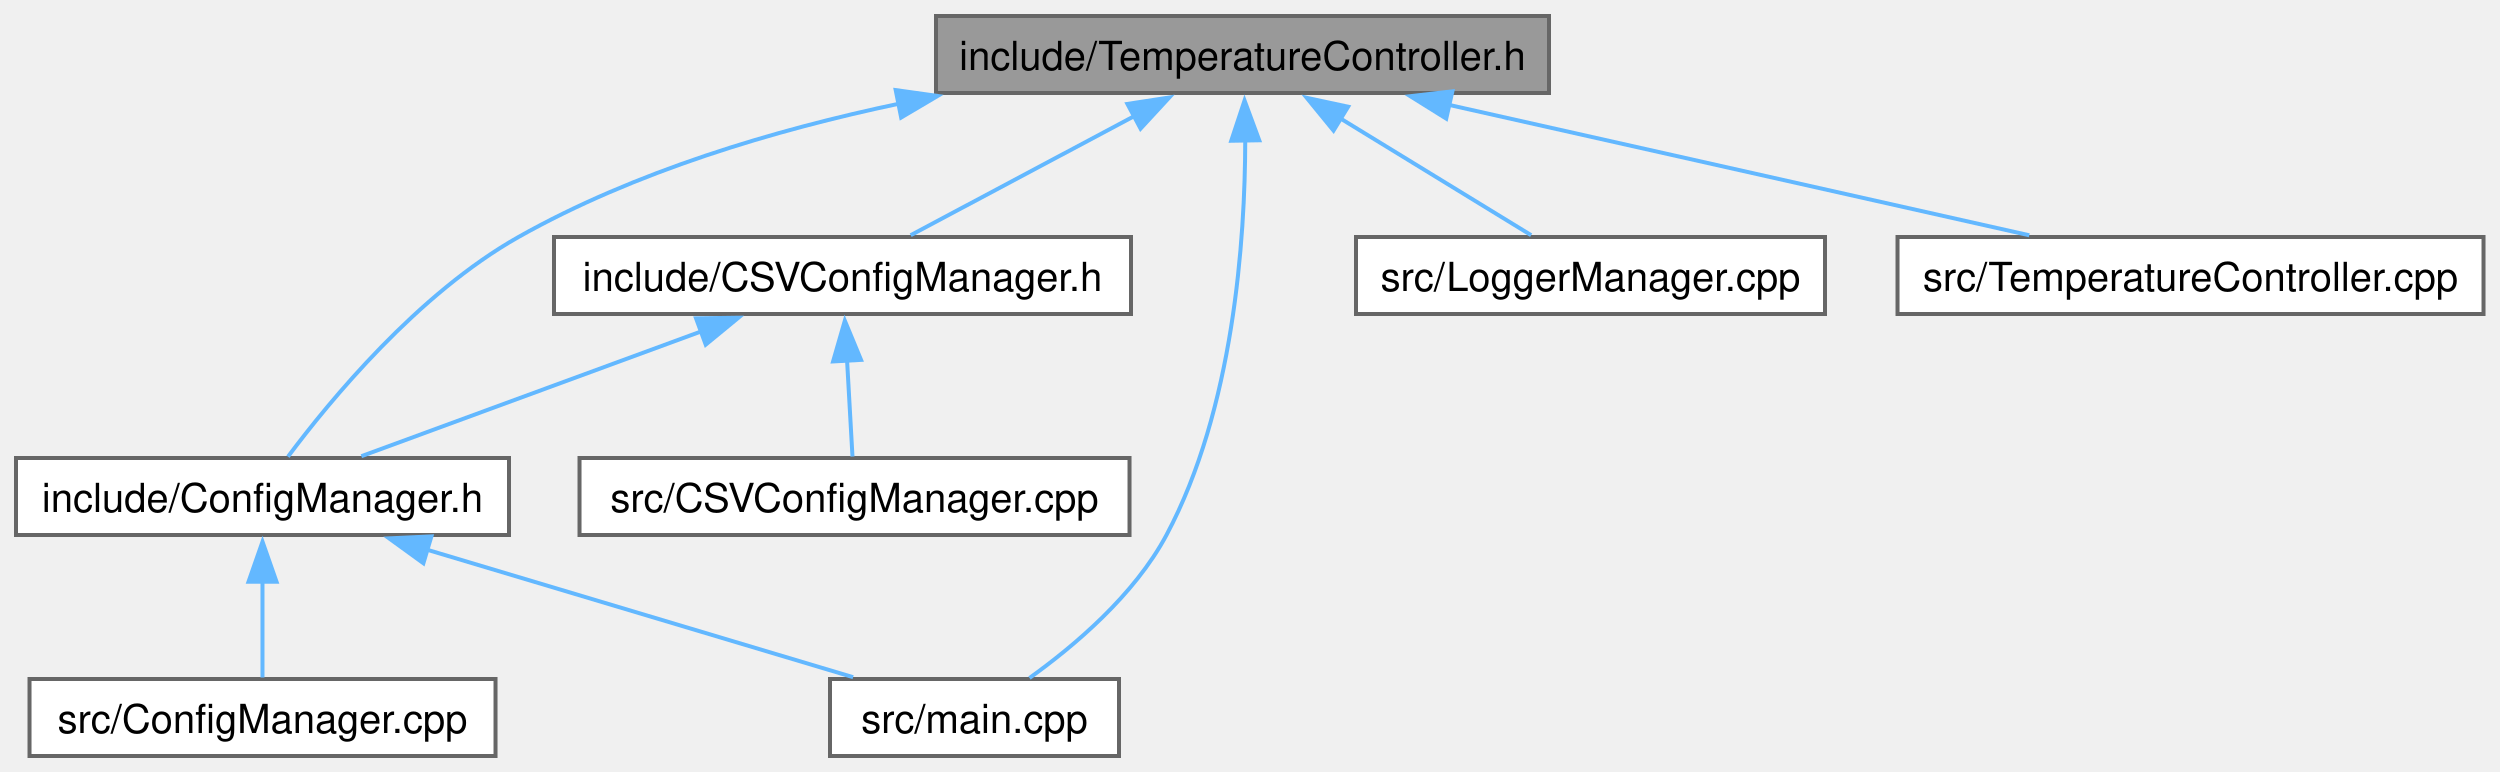
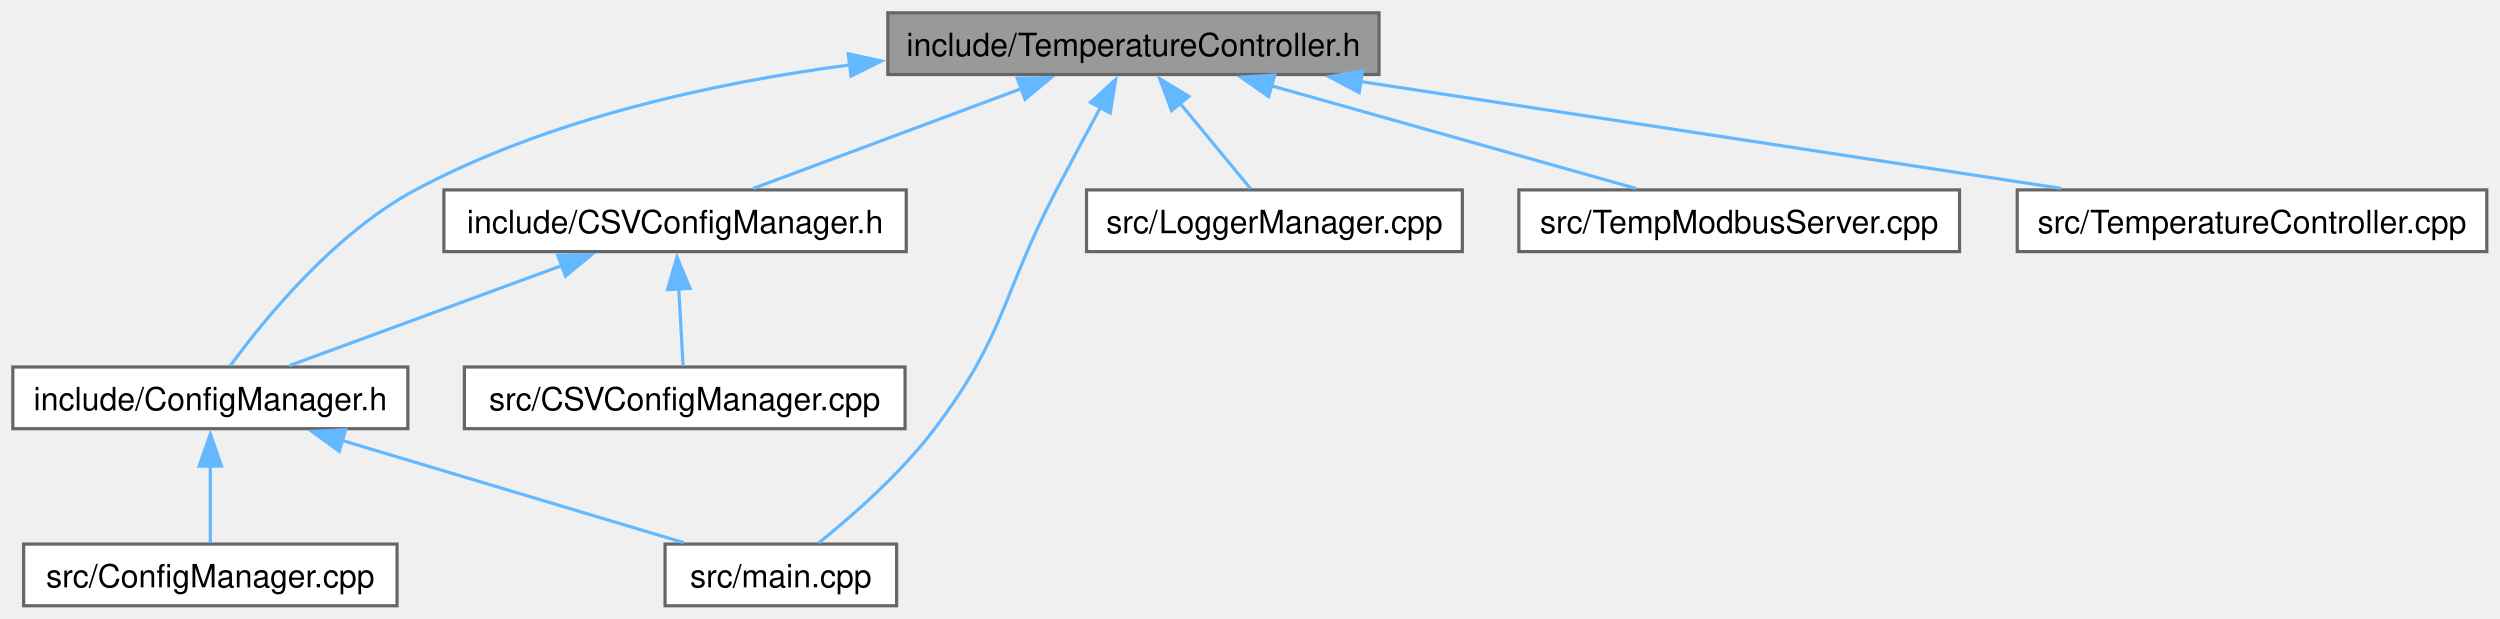
- <svg xmlns="http://www.w3.org/2000/svg" xmlns:xlink="http://www.w3.org/1999/xlink" width="625pt" height="193pt" viewBox="0.00 0.00 625.00 193.00">
+ <svg xmlns="http://www.w3.org/2000/svg" xmlns:xlink="http://www.w3.org/1999/xlink" width="780pt" height="193pt" viewBox="0.00 0.00 780.00 193.00">
  <g id="graph0" class="graph" transform="scale(1 1) rotate(0) translate(4 189)">
    <g id="Node000001" class="node">
      <g id="a_Node000001">
        <a xlink:title="Central temperature monitoring and control system.">
-           <polygon fill="#999999" stroke="#666666" points="383.25,-185 230,-185 230,-165.75 383.25,-165.75 383.25,-185" />
-           <text xml:space="preserve" text-anchor="middle" x="306.62" y="-171.5" font-family="Helvetica,sans-Serif" font-size="10.00">include/TemperatureController.h</text>
+           <polygon fill="#999999" stroke="#666666" points="426.25,-185 273,-185 273,-165.75 426.25,-165.75 426.25,-185" />
+           <text xml:space="preserve" text-anchor="middle" x="349.62" y="-171.5" font-family="Helvetica,sans-Serif" font-size="10.00">include/TemperatureController.h</text>
        </a>
      </g>
    </g>
    <g id="Node000002" class="node">
      <g id="a_Node000002">
        <a xlink:href="_c_s_v_config_manager_8h.html" target="_top" xlink:title="CSV configuration import/export manager for measurement points and alarms.">
          <polygon fill="white" stroke="#666666" points="278.75,-129.75 134.5,-129.75 134.5,-110.5 278.75,-110.5 278.75,-129.75" />
          <text xml:space="preserve" text-anchor="middle" x="206.62" y="-116.25" font-family="Helvetica,sans-Serif" font-size="10.00">include/CSVConfigManager.h</text>
        </a>
      </g>
    </g>
    <g id="edge1_Node000001_Node000002" class="edge">
      <g id="a_edge1_Node000001_Node000002">
        <a xlink:title=" ">
-           <path fill="none" stroke="#63b8ff" d="M279.58,-159.98C261.77,-150.49 239,-138.36 223.67,-130.2" />
-           <polygon fill="#63b8ff" stroke="#63b8ff" points="277.85,-163.02 288.33,-164.63 281.14,-156.84 277.85,-163.02" />
+           <path fill="none" stroke="#63b8ff" d="M314.84,-161.42C288.88,-151.75 254.05,-138.79 231,-130.2" />
+           <polygon fill="#63b8ff" stroke="#63b8ff" points="313.36,-164.6 323.95,-164.81 315.8,-158.04 313.36,-164.6" />
        </a>
      </g>
    </g>
    <g id="Node000003" class="node">
      <g id="a_Node000003">
        <a xlink:href="_config_manager_8h.html" target="_top" xlink:title="Configuration management system for temperature monitoring device.">
          <polygon fill="white" stroke="#666666" points="123.25,-74.5 0,-74.5 0,-55.25 123.25,-55.25 123.25,-74.5" />
          <text xml:space="preserve" text-anchor="middle" x="61.62" y="-61" font-family="Helvetica,sans-Serif" font-size="10.00">include/ConfigManager.h</text>
        </a>
      </g>
    </g>
    <g id="edge6_Node000001_Node000003" class="edge">
      <g id="a_edge6_Node000001_Node000003">
        <a xlink:title=" ">
-           <path fill="none" stroke="#63b8ff" d="M220.95,-163.12C189.55,-156.51 154.63,-146.09 125.62,-129.75 100.46,-115.57 78.41,-88.78 67.99,-74.83" />
-           <polygon fill="#63b8ff" stroke="#63b8ff" points="219.92,-166.48 230.41,-165.01 221.29,-159.62 219.92,-166.48" />
+           <path fill="none" stroke="#63b8ff" d="M261.21,-168.76C218.27,-163.12 167.12,-151.91 125.62,-129.75 100.15,-116.14 78.23,-89.1 67.92,-74.96" />
+           <polygon fill="#63b8ff" stroke="#63b8ff" points="260.66,-172.22 271.01,-169.96 261.51,-165.27 260.66,-172.22" />
        </a>
      </g>
    </g>
    <g id="Node000005" class="node">
      <g id="a_Node000005">
        <a xlink:href="main_8cpp.html" target="_top" xlink:title="Main application entry point for Industrial Temperature Monitoring System.">
          <polygon fill="white" stroke="#666666" points="275.75,-19.25 203.5,-19.25 203.5,0 275.75,0 275.75,-19.25" />
          <text xml:space="preserve" text-anchor="middle" x="239.62" y="-5.75" font-family="Helvetica,sans-Serif" font-size="10.00">src/main.cpp</text>
        </a>
      </g>
    </g>
-     <g id="edge9_Node000001_Node000005" class="edge">
-       <g id="a_edge9_Node000001_Node000005">
+     <g id="edge10_Node000001_Node000005" class="edge">
+       <g id="a_edge10_Node000001_Node000005">
        <a xlink:title=" ">
-           <path fill="none" stroke="#63b8ff" d="M307.31,-153.88C307.27,-129.08 304.42,-86.73 287.62,-55.25 279.59,-40.19 264.49,-27.46 253.37,-19.5" />
-           <polygon fill="#63b8ff" stroke="#63b8ff" points="303.81,-153.81 307.14,-163.87 310.81,-153.93 303.81,-153.81" />
+           <path fill="none" stroke="#63b8ff" d="M339.34,-155.48C335.06,-147.55 330.06,-138.22 325.62,-129.75 308.38,-96.82 310.02,-84.91 287.62,-55.25 277.07,-41.27 261.84,-27.96 251.38,-19.57" />
+           <polygon fill="#63b8ff" stroke="#63b8ff" points="336.22,-157.06 344.07,-164.18 342.38,-153.73 336.22,-157.06" />
        </a>
      </g>
    </g>
    <g id="Node000007" class="node">
      <g id="a_Node000007">
        <a xlink:href="_logger_manager_8cpp.html" target="_top" xlink:title="Implementation of data logging and event management system.">
          <polygon fill="white" stroke="#666666" points="452.25,-129.75 335,-129.75 335,-110.5 452.25,-110.5 452.25,-129.75" />
          <text xml:space="preserve" text-anchor="middle" x="393.62" y="-116.25" font-family="Helvetica,sans-Serif" font-size="10.00">src/LoggerManager.cpp</text>
        </a>
      </g>
    </g>
    <g id="edge7_Node000001_Node000007" class="edge">
      <g id="a_edge7_Node000001_Node000007">
        <a xlink:title=" ">
-           <path fill="none" stroke="#63b8ff" d="M330.81,-159.57C346.2,-150.15 365.65,-138.25 378.79,-130.2" />
-           <polygon fill="#63b8ff" stroke="#63b8ff" points="329.38,-156.35 322.67,-164.55 333.03,-162.32 329.38,-156.35" />
+           <path fill="none" stroke="#63b8ff" d="M364.21,-156.72C371.58,-147.81 380.2,-137.37 386.2,-130.11" />
+           <polygon fill="#63b8ff" stroke="#63b8ff" points="361.53,-154.48 357.85,-164.42 366.92,-158.94 361.53,-154.48" />
        </a>
      </g>
    </g>
    <g id="Node000008" class="node">
      <g id="a_Node000008">
-         <a xlink:href="_temperature_controller_8cpp.html" target="_top" xlink:title="Implementation of the central temperature monitoring and control system.">
-           <polygon fill="white" stroke="#666666" points="616.88,-129.75 470.38,-129.75 470.38,-110.5 616.88,-110.5 616.88,-129.75" />
-           <text xml:space="preserve" text-anchor="middle" x="543.62" y="-116.25" font-family="Helvetica,sans-Serif" font-size="10.00">src/TemperatureController.cpp</text>
+         <a xlink:href="_temp_modbus_server_8cpp.html" target="_top" xlink:title="Implementation of Modbus RTU server for temperature monitoring.">
+           <polygon fill="white" stroke="#666666" points="607.38,-129.75 469.88,-129.75 469.88,-110.5 607.38,-110.5 607.38,-129.75" />
+           <text xml:space="preserve" text-anchor="middle" x="538.62" y="-116.25" font-family="Helvetica,sans-Serif" font-size="10.00">src/TempModbusServer.cpp</text>
        </a>
      </g>
    </g>
    <g id="edge8_Node000001_Node000008" class="edge">
      <g id="a_edge8_Node000001_Node000008">
        <a xlink:title=" ">
-           <path fill="none" stroke="#63b8ff" d="M358.32,-162.76C401.88,-152.97 463.33,-139.17 503.32,-130.18" />
-           <polygon fill="#63b8ff" stroke="#63b8ff" points="357.56,-159.34 348.57,-164.95 359.1,-166.17 357.56,-159.34" />
+           <path fill="none" stroke="#63b8ff" d="M392.41,-162.32C427.02,-152.57 474.99,-139.05 506.41,-130.2" />
+           <polygon fill="#63b8ff" stroke="#63b8ff" points="391.82,-158.85 383.14,-164.93 393.72,-165.59 391.82,-158.85" />
+         </a>
+       </g>
+     </g>
+     <g id="Node000009" class="node">
+       <g id="a_Node000009">
+         <a xlink:href="_temperature_controller_8cpp.html" target="_top" xlink:title="Implementation of the central temperature monitoring and control system.">
+           <polygon fill="white" stroke="#666666" points="771.88,-129.75 625.38,-129.75 625.38,-110.5 771.88,-110.5 771.88,-129.75" />
+           <text xml:space="preserve" text-anchor="middle" x="698.62" y="-116.25" font-family="Helvetica,sans-Serif" font-size="10.00">src/TemperatureController.cpp</text>
+         </a>
+       </g>
+     </g>
+     <g id="edge9_Node000001_Node000009" class="edge">
+       <g id="a_edge9_Node000001_Node000009">
+         <a xlink:title=" ">
+           <path fill="none" stroke="#63b8ff" d="M420.47,-163.57C484.74,-153.76 578.45,-139.46 638.98,-130.23" />
+           <polygon fill="#63b8ff" stroke="#63b8ff" points="420.08,-160.08 410.72,-165.05 421.13,-167 420.08,-160.08" />
        </a>
      </g>
    </g>
    <g id="edge2_Node000002_Node000003" class="edge">
      <g id="a_edge2_Node000002_Node000003">
        <a xlink:title=" ">
          <path fill="none" stroke="#63b8ff" d="M171.36,-106.17C145.03,-96.5 109.71,-83.54 86.34,-74.95" />
          <polygon fill="#63b8ff" stroke="#63b8ff" points="170.01,-109.41 180.61,-109.57 172.43,-102.84 170.01,-109.41" />
        </a>
      </g>
    </g>
    <g id="Node000006" class="node">
      <g id="a_Node000006">
        <a xlink:href="_c_s_v_config_manager_8cpp.html" target="_top" xlink:title="Implementation of CSV configuration management for measurement points.">
          <polygon fill="white" stroke="#666666" points="278.38,-74.5 140.88,-74.5 140.88,-55.25 278.38,-55.25 278.38,-74.5" />
          <text xml:space="preserve" text-anchor="middle" x="209.62" y="-61" font-family="Helvetica,sans-Serif" font-size="10.00">src/CSVConfigManager.cpp</text>
        </a>
      </g>
    </g>
    <g id="edge5_Node000002_Node000006" class="edge">
      <g id="a_edge5_Node000002_Node000006">
        <a xlink:title=" ">
          <path fill="none" stroke="#63b8ff" d="M207.77,-98.88C208.23,-90.59 208.75,-81.42 209.12,-74.86" />
          <polygon fill="#63b8ff" stroke="#63b8ff" points="204.27,-98.64 207.21,-108.82 211.26,-99.03 204.27,-98.64" />
        </a>
      </g>
    </g>
    <g id="Node000004" class="node">
      <g id="a_Node000004">
        <a xlink:href="_config_manager_8cpp.html" target="_top" xlink:title="Implementation of web-based configuration management system.">
          <polygon fill="white" stroke="#666666" points="119.88,-19.25 3.38,-19.25 3.38,0 119.88,0 119.88,-19.25" />
          <text xml:space="preserve" text-anchor="middle" x="61.62" y="-5.75" font-family="Helvetica,sans-Serif" font-size="10.00">src/ConfigManager.cpp</text>
        </a>
      </g>
    </g>
    <g id="edge3_Node000003_Node000004" class="edge">
      <g id="a_edge3_Node000003_Node000004">
        <a xlink:title=" ">
          <path fill="none" stroke="#63b8ff" d="M61.62,-43.63C61.62,-35.34 61.62,-26.17 61.62,-19.61" />
          <polygon fill="#63b8ff" stroke="#63b8ff" points="58.13,-43.57 61.63,-53.57 65.13,-43.57 58.13,-43.57" />
        </a>
      </g>
    </g>
    <g id="edge4_Node000003_Node000005" class="edge">
      <g id="a_edge4_Node000003_Node000005">
        <a xlink:title=" ">
          <path fill="none" stroke="#63b8ff" d="M102.77,-51.57C135.3,-41.84 179.95,-28.48 209.28,-19.7" />
          <polygon fill="#63b8ff" stroke="#63b8ff" points="101.85,-48.19 93.27,-54.41 103.85,-54.9 101.85,-48.19" />
        </a>
      </g>
    </g>
  </g>
</svg>
